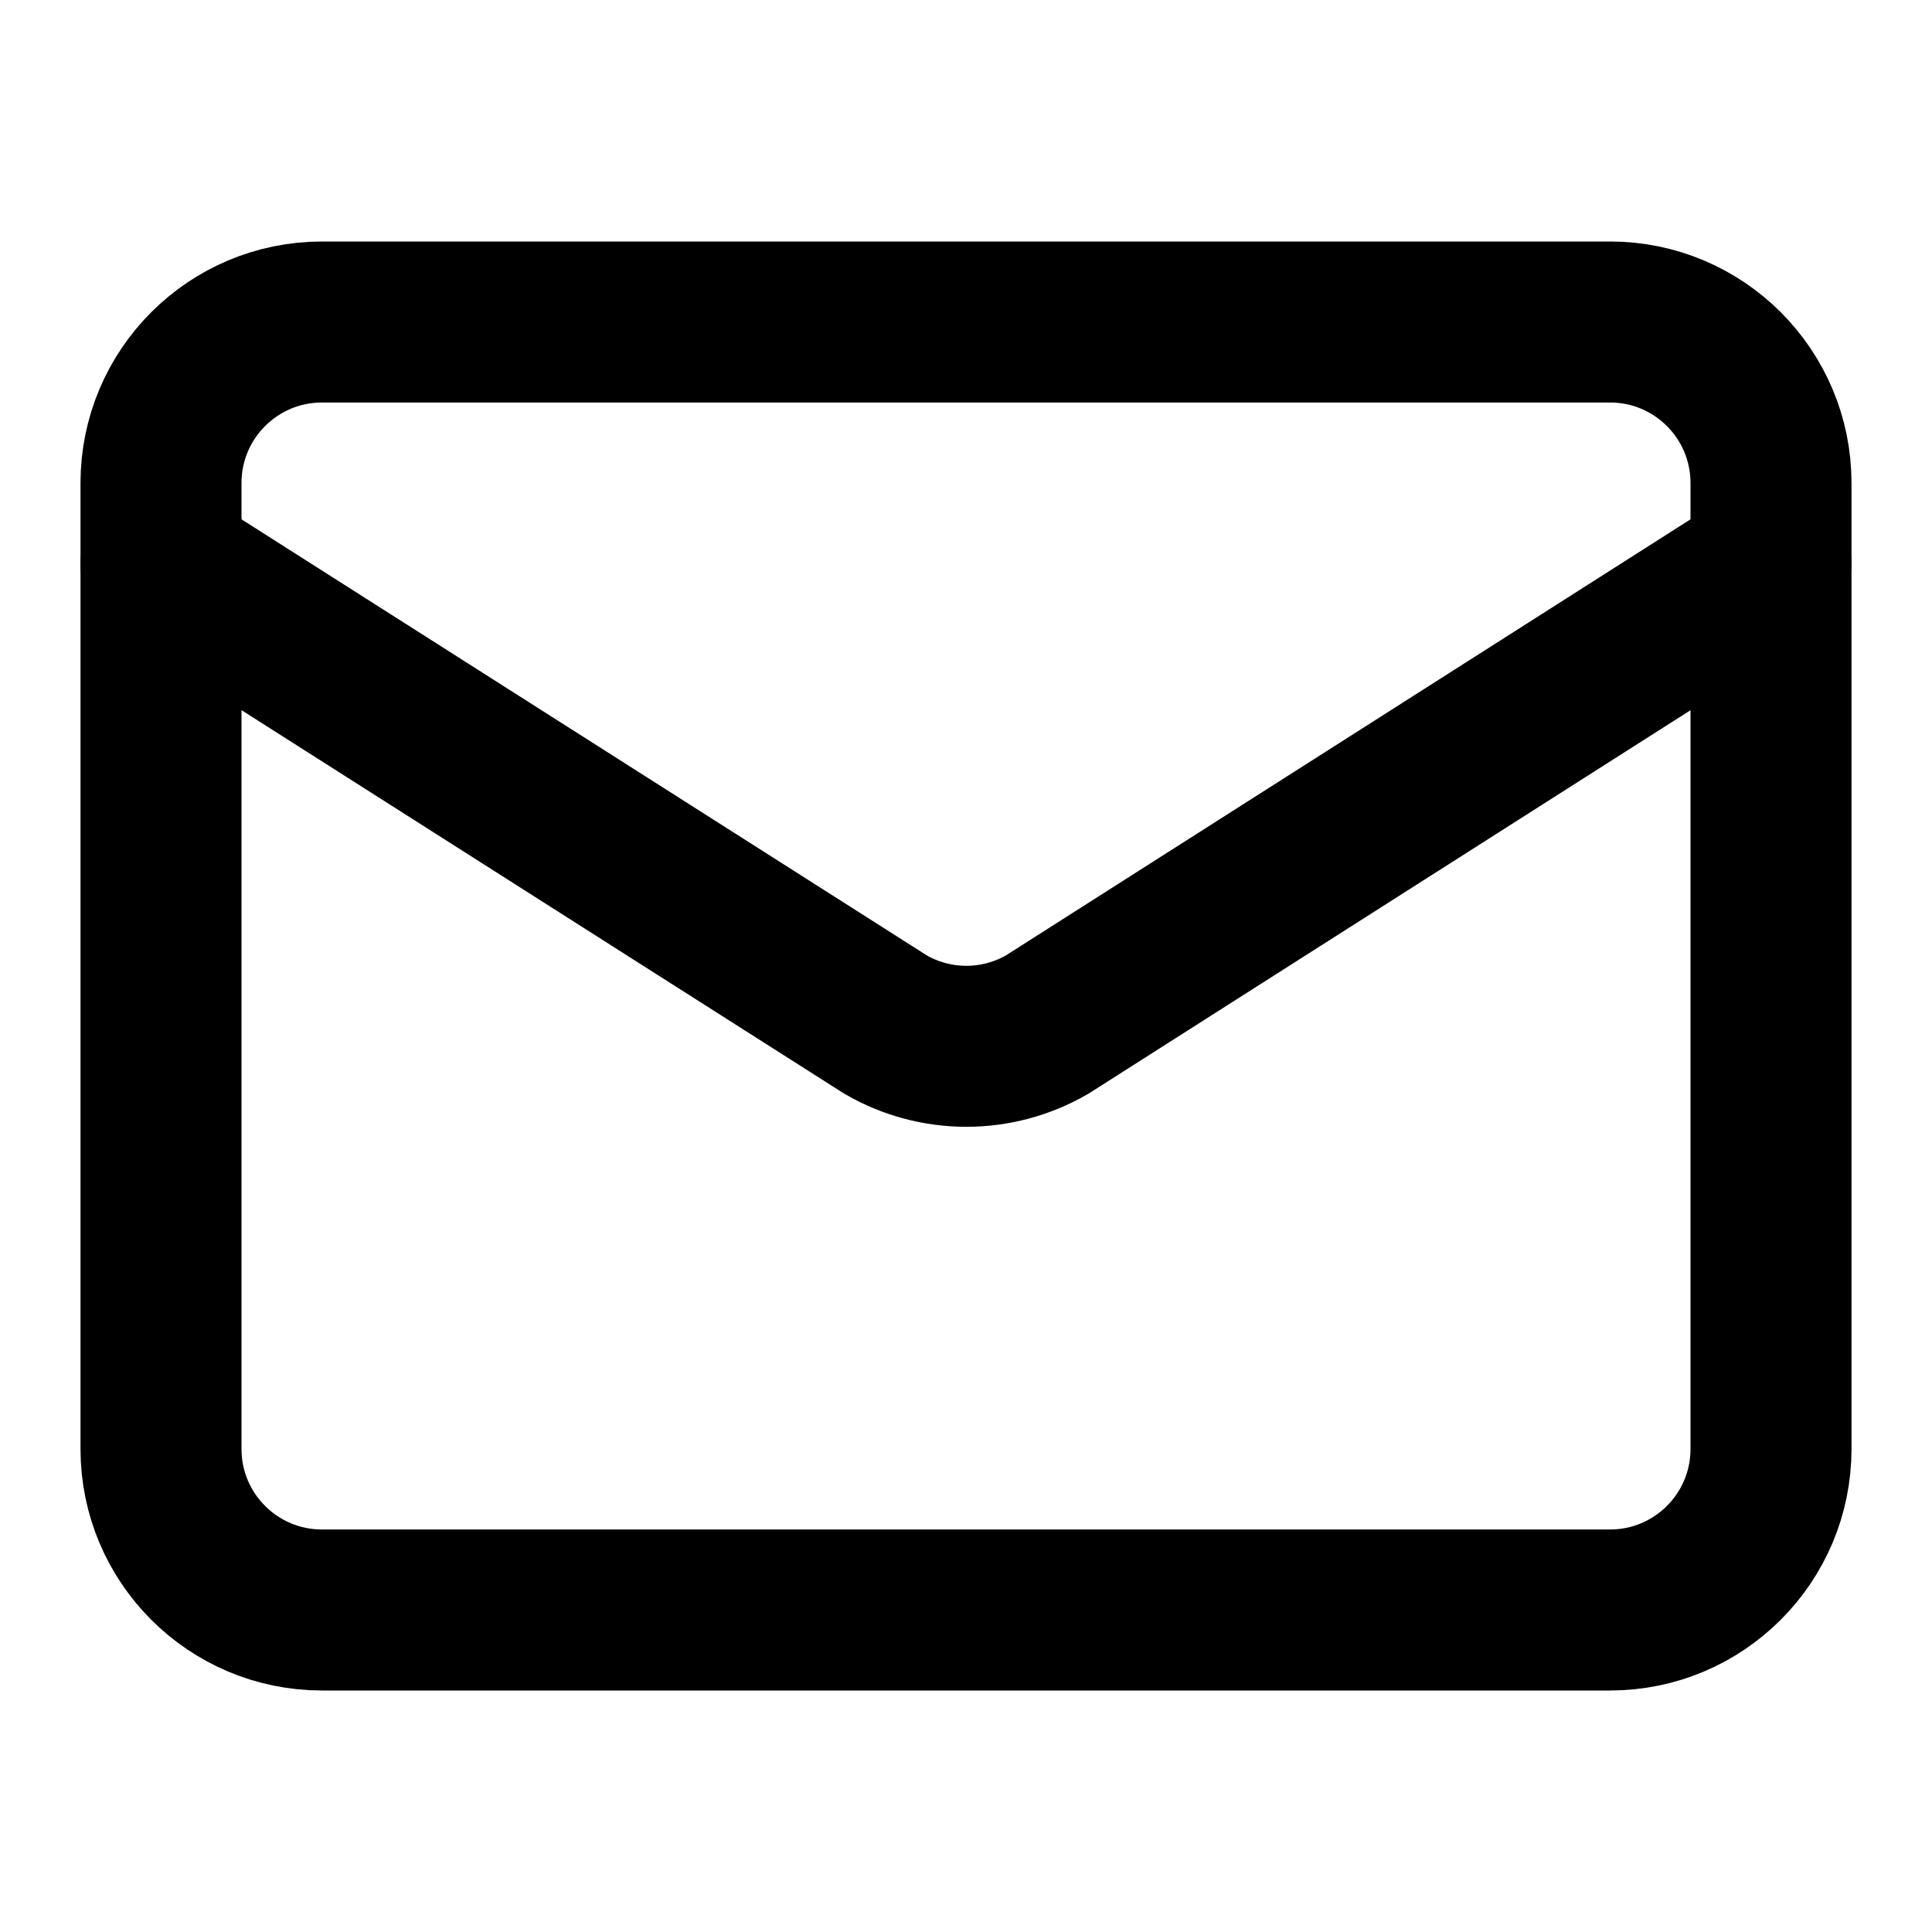
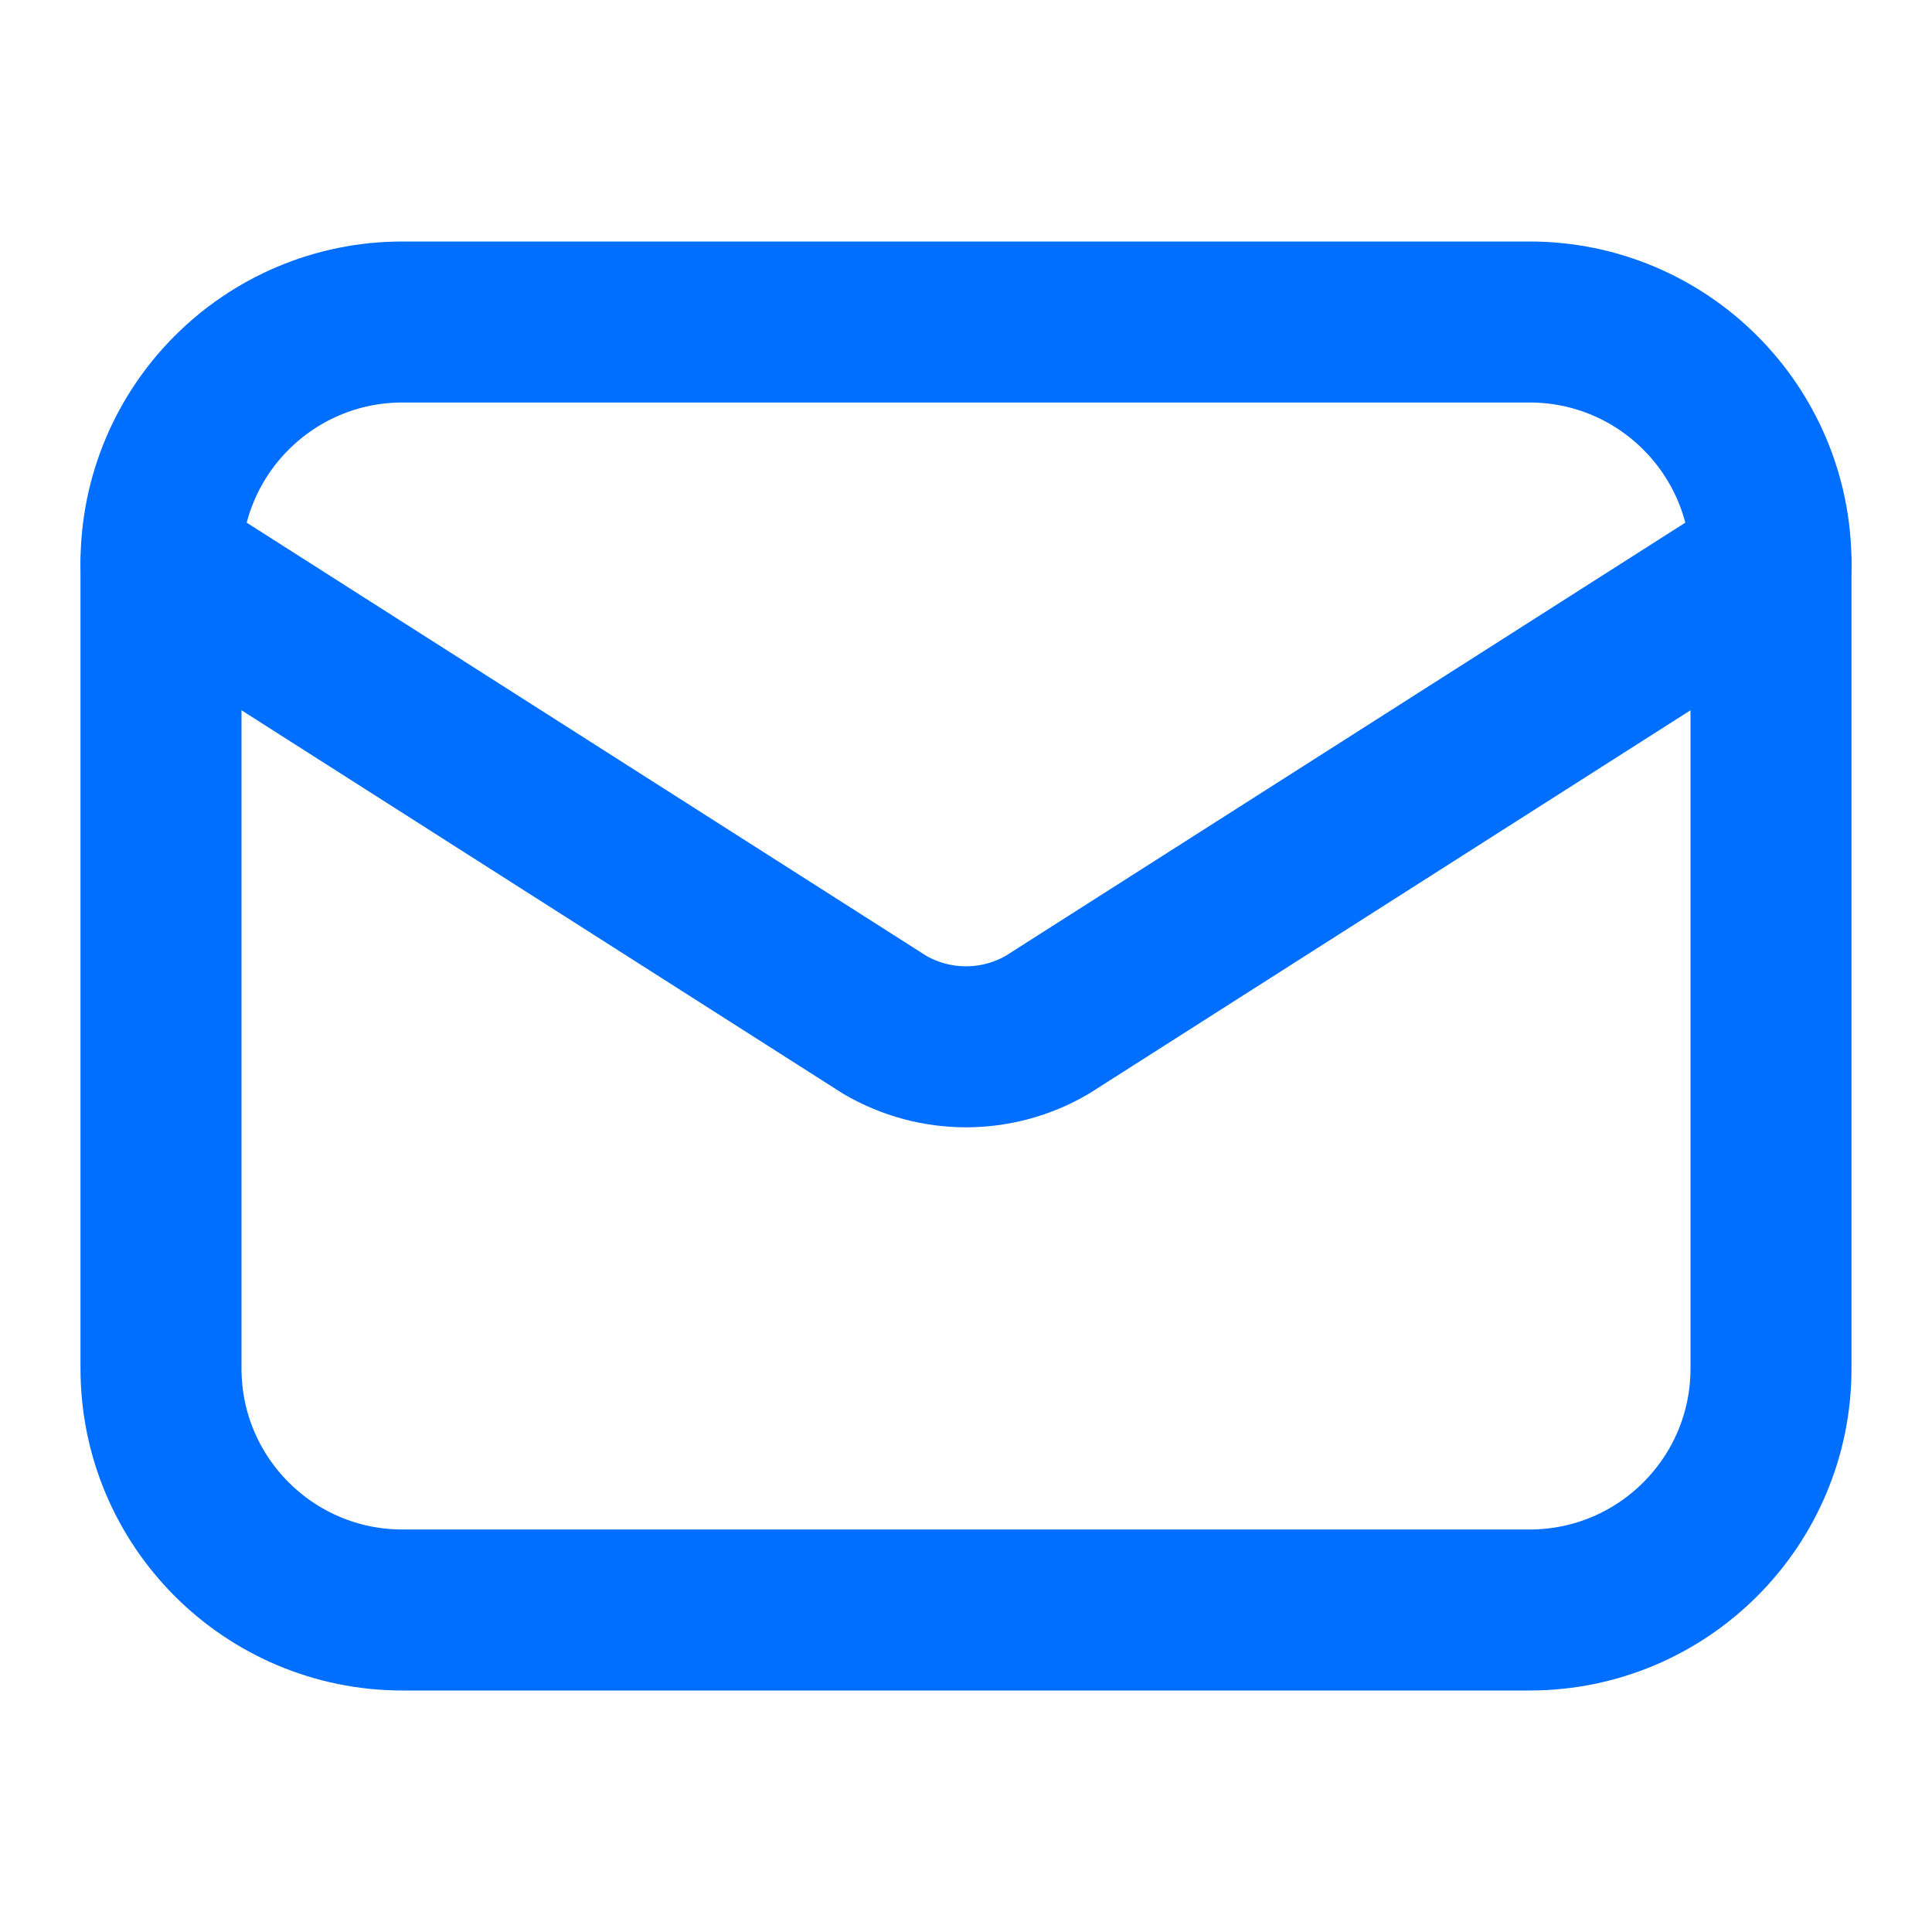
- <svg xmlns="http://www.w3.org/2000/svg" class="lucide lucide-mail" width="24" height="24" viewBox="0 0 24 24" fill="none" stroke="currentColor" stroke-width="2" stroke-linecap="round" stroke-linejoin="round">
-   <path d="m22 7-8.991 5.727a2 2 0 0 1-2.009 0L2 7" />
-   <rect x="2" y="4" width="20" height="16" rx="2" />
+ <svg xmlns="http://www.w3.org/2000/svg" width="24" height="24" viewBox="0 0 24 24" fill="none" stroke="#006eff" stroke-width="2" stroke-linecap="round" stroke-linejoin="round">
+   <rect x="2" y="4" width="20" height="16" rx="3" />
+   <path d="m22 7-8.99 5.73a2 2 0 0 1-2.02 0L2 7" />
</svg>
